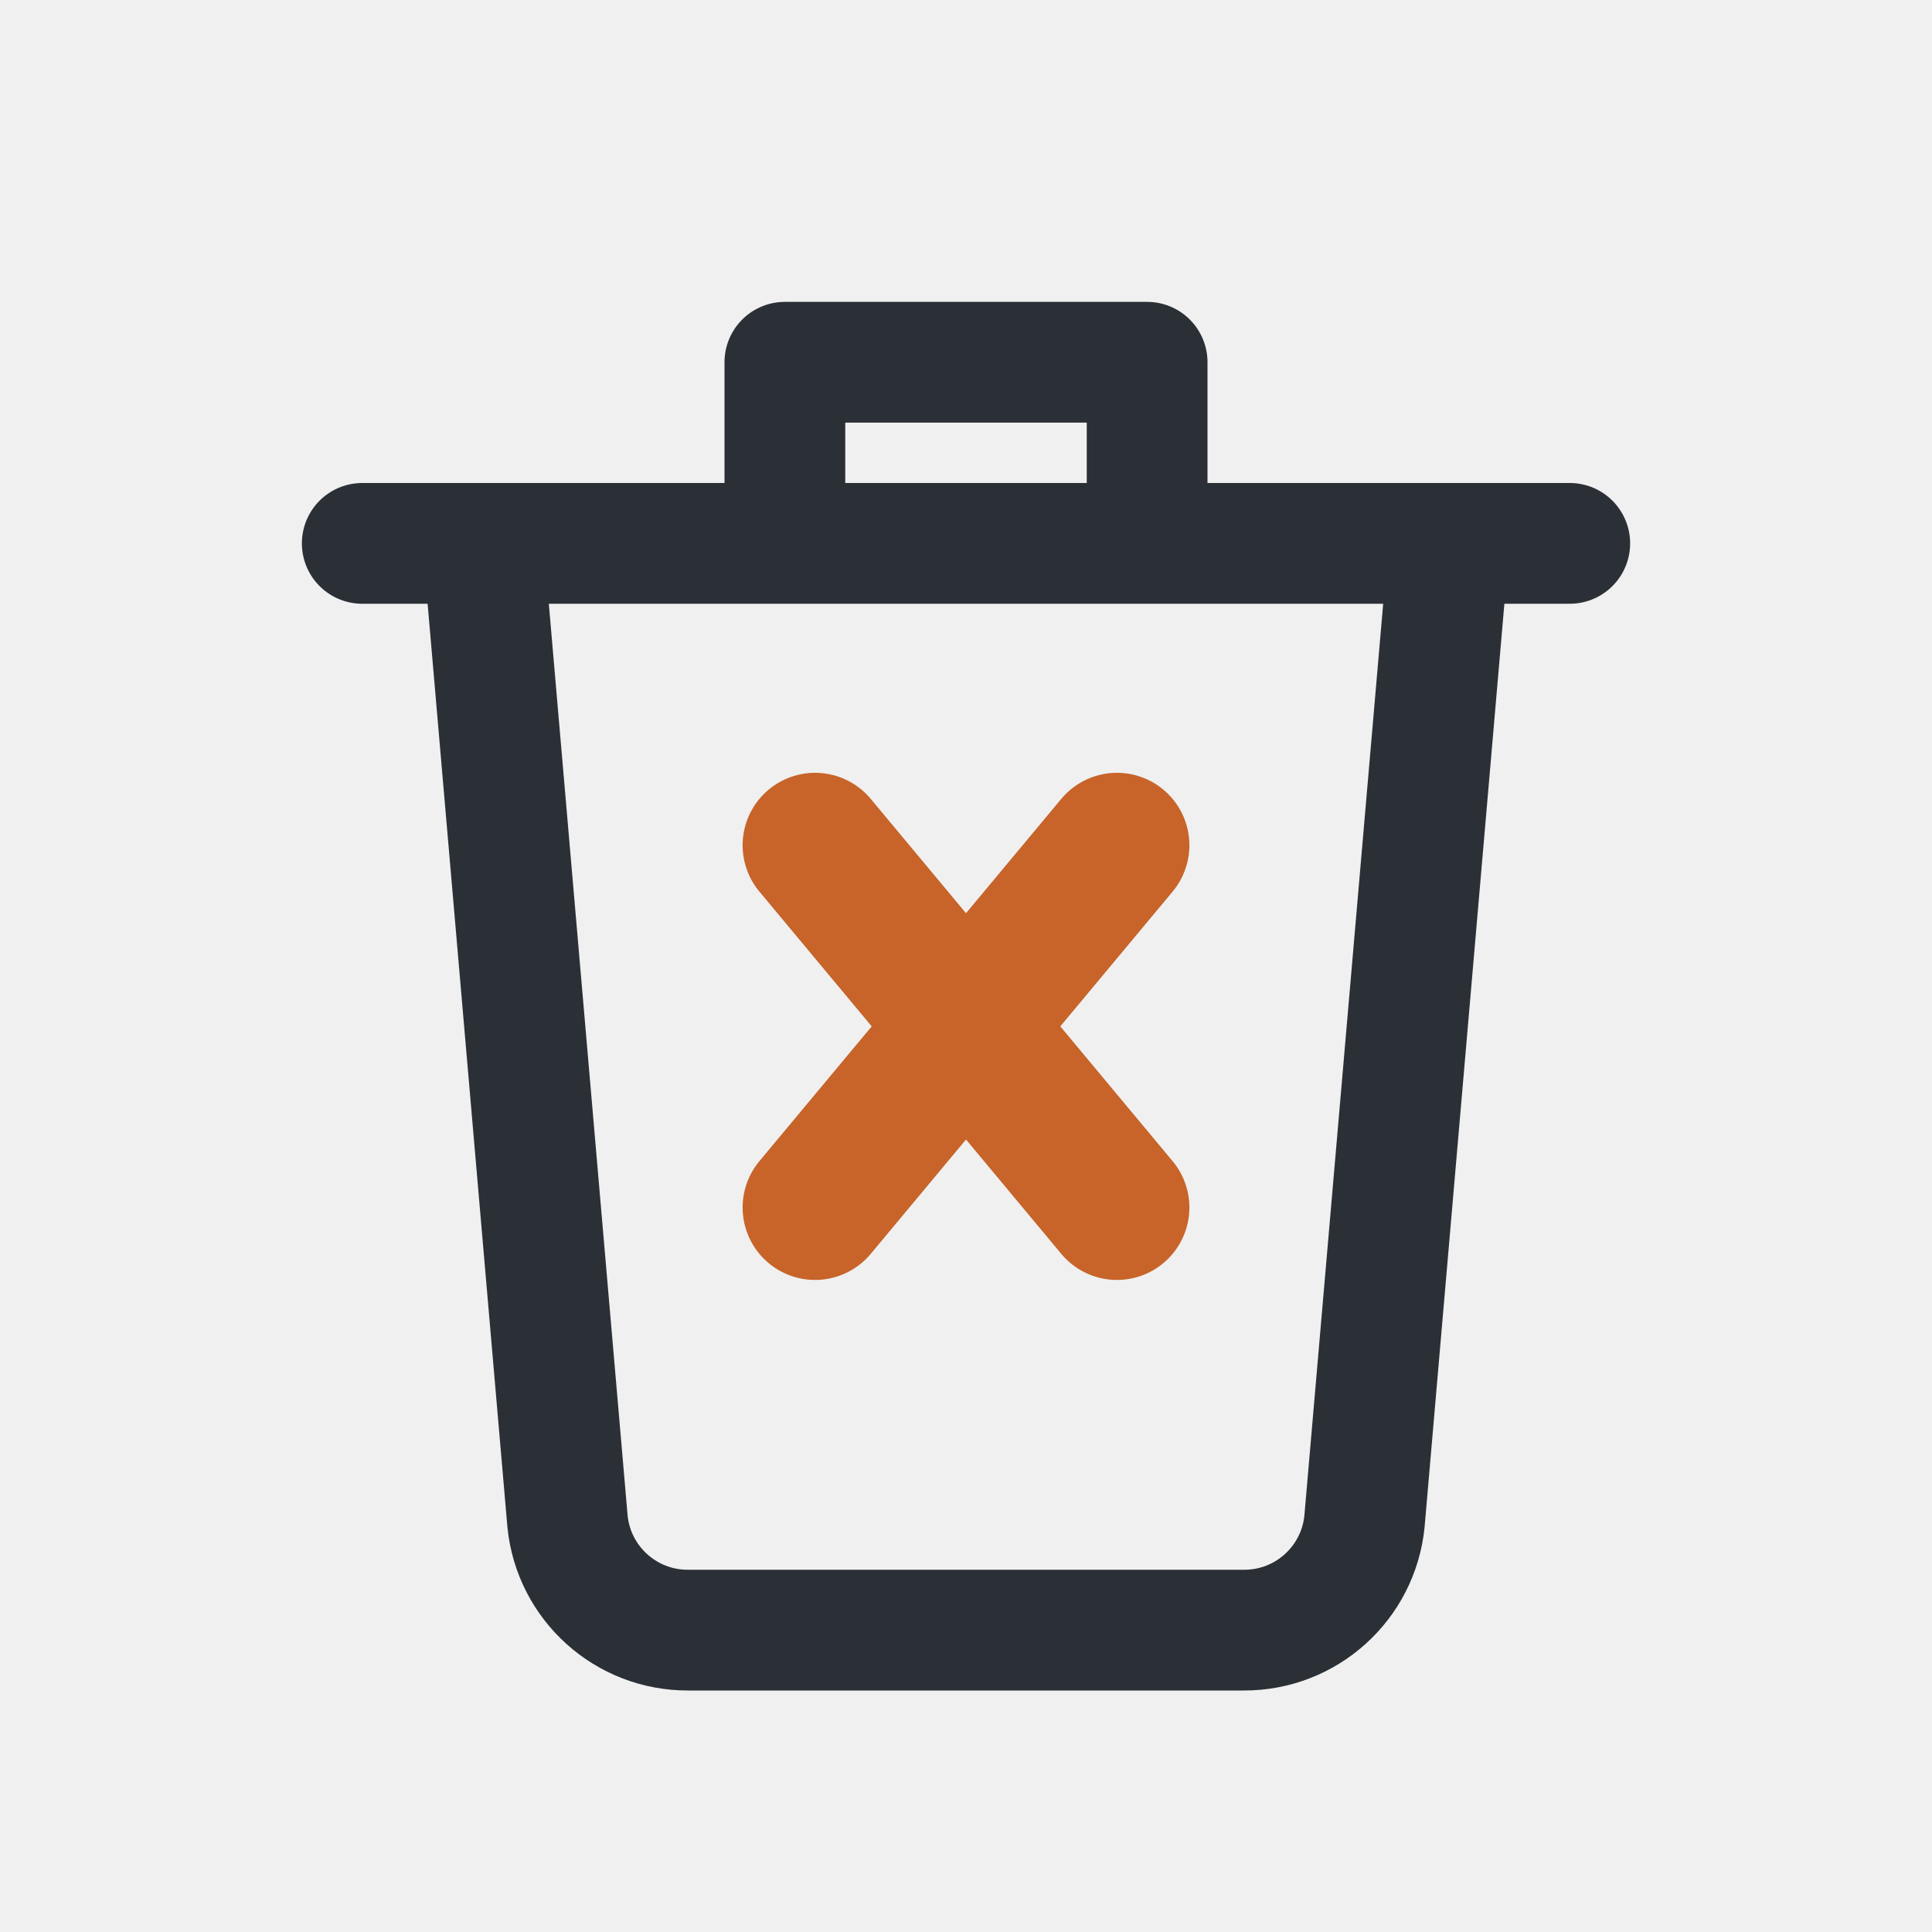
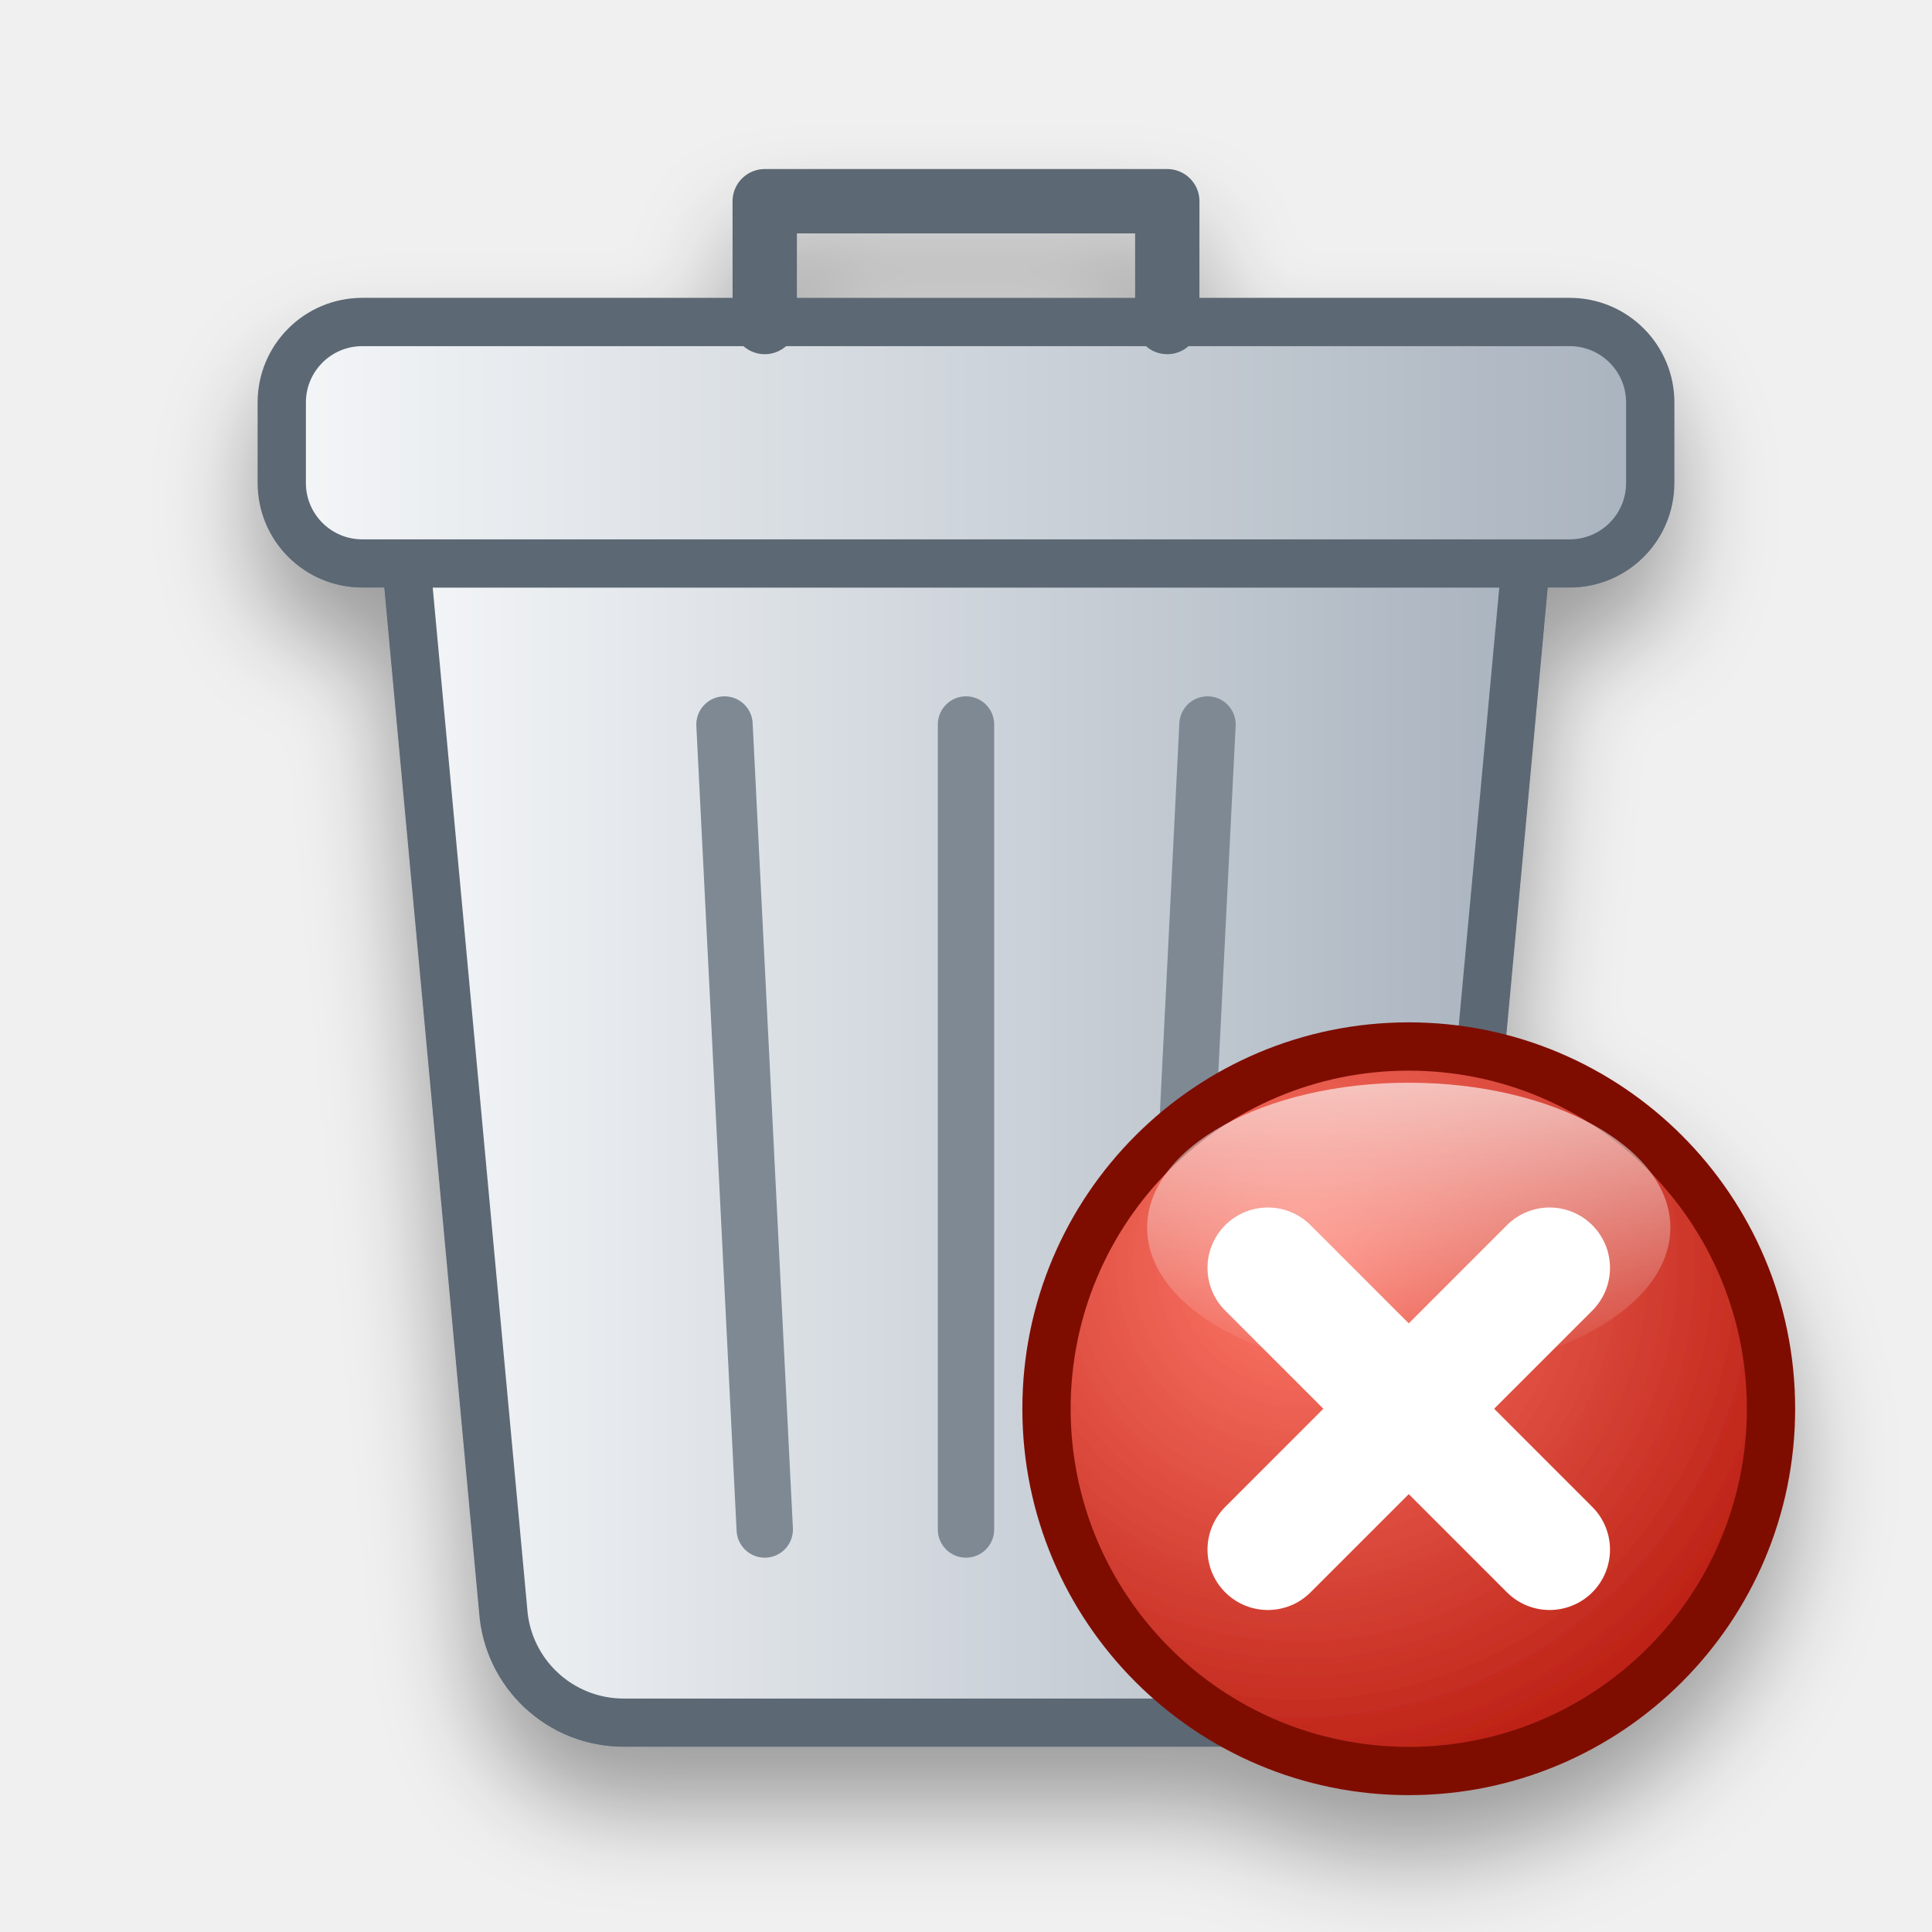
- <svg xmlns="http://www.w3.org/2000/svg" viewBox="0 0 32 32" width="32" height="32" fill="none" stroke-linecap="round" stroke-linejoin="round">
-   <path d="M6 9h20M13 9V6h6v3" stroke="#2B2F36" stroke-width="2" />
-   <path d="M8 9l1.4 16.2A2 2 0 0 0 11.4 27h9.2a2 2 0 0 0 2-1.8L24 9" stroke="#2B2F36" stroke-width="2" />
-   <path d="M13.5 14l5 6M18.5 14l-5 6" stroke="#C8642A" stroke-width="2.4" />
+ <svg xmlns="http://www.w3.org/2000/svg" viewBox="0 0 48 48" width="48" height="48">
+   <defs>
+     <linearGradient id="gl" x1="0" y1="0" x2="0" y2="1">
+       <stop offset="0" stop-color="#fff" stop-opacity=".85" />
+       <stop offset="1" stop-color="#fff" stop-opacity="0" />
+     </linearGradient>
+     <filter id="sh" x="-20%" y="-20%" width="140%" height="150%">
+       <feDropShadow dx="0" dy="1.5" stdDeviation="1.2" flood-color="#000" flood-opacity=".35" />
+     </filter>
+     <linearGradient id="bn" x1="0" y1="0" x2="1" y2="0">
+       <stop offset="0" stop-color="#F4F6F8" />
+       <stop offset="1" stop-color="#A9B3BE" />
+     </linearGradient>
+     <radialGradient id="dx" cx=".35" cy=".3" r=".8">
+       <stop offset="0" stop-color="#FF7A6B" />
+       <stop offset="1" stop-color="#B5170B" />
+     </radialGradient>
+   </defs>
+   <g filter="url(#sh)">
+     <path d="M10 13l2.5 27a3 3 0 0 0 3 2.8h17a3 3 0 0 0 3-2.8L38 13z" fill="url(#bn)" stroke="#5C6773" stroke-width="1.2" stroke-linejoin="round" stroke-linecap="round" />
+     <path d="M18 18l1 20M24 18v20M30 18l-1 20" stroke="#7E8994" stroke-width="1.4" stroke-linejoin="round" stroke-linecap="round" />
+     <rect x="7" y="8" width="34" height="6" rx="2" fill="url(#bn)" stroke="#5C6773" stroke-width="1.2" />
+     <path d="M19 8V5h10v3" fill="none" stroke="#5C6773" stroke-width="1.6" stroke-linejoin="round" stroke-linecap="round" />
+     <circle cx="35" cy="35" r="9" fill="url(#dx)" stroke="#7E0E05" stroke-width="1.2" />
+     <path d="M31.5 31.5l7 7M38.5 31.5l-7 7" stroke="#fff" stroke-width="3" stroke-linejoin="round" stroke-linecap="round" />
+     <ellipse cx="35" cy="30.5" rx="6.5" ry="3.6" fill="url(#gl)" opacity=".75" />
+   </g>
</svg>
